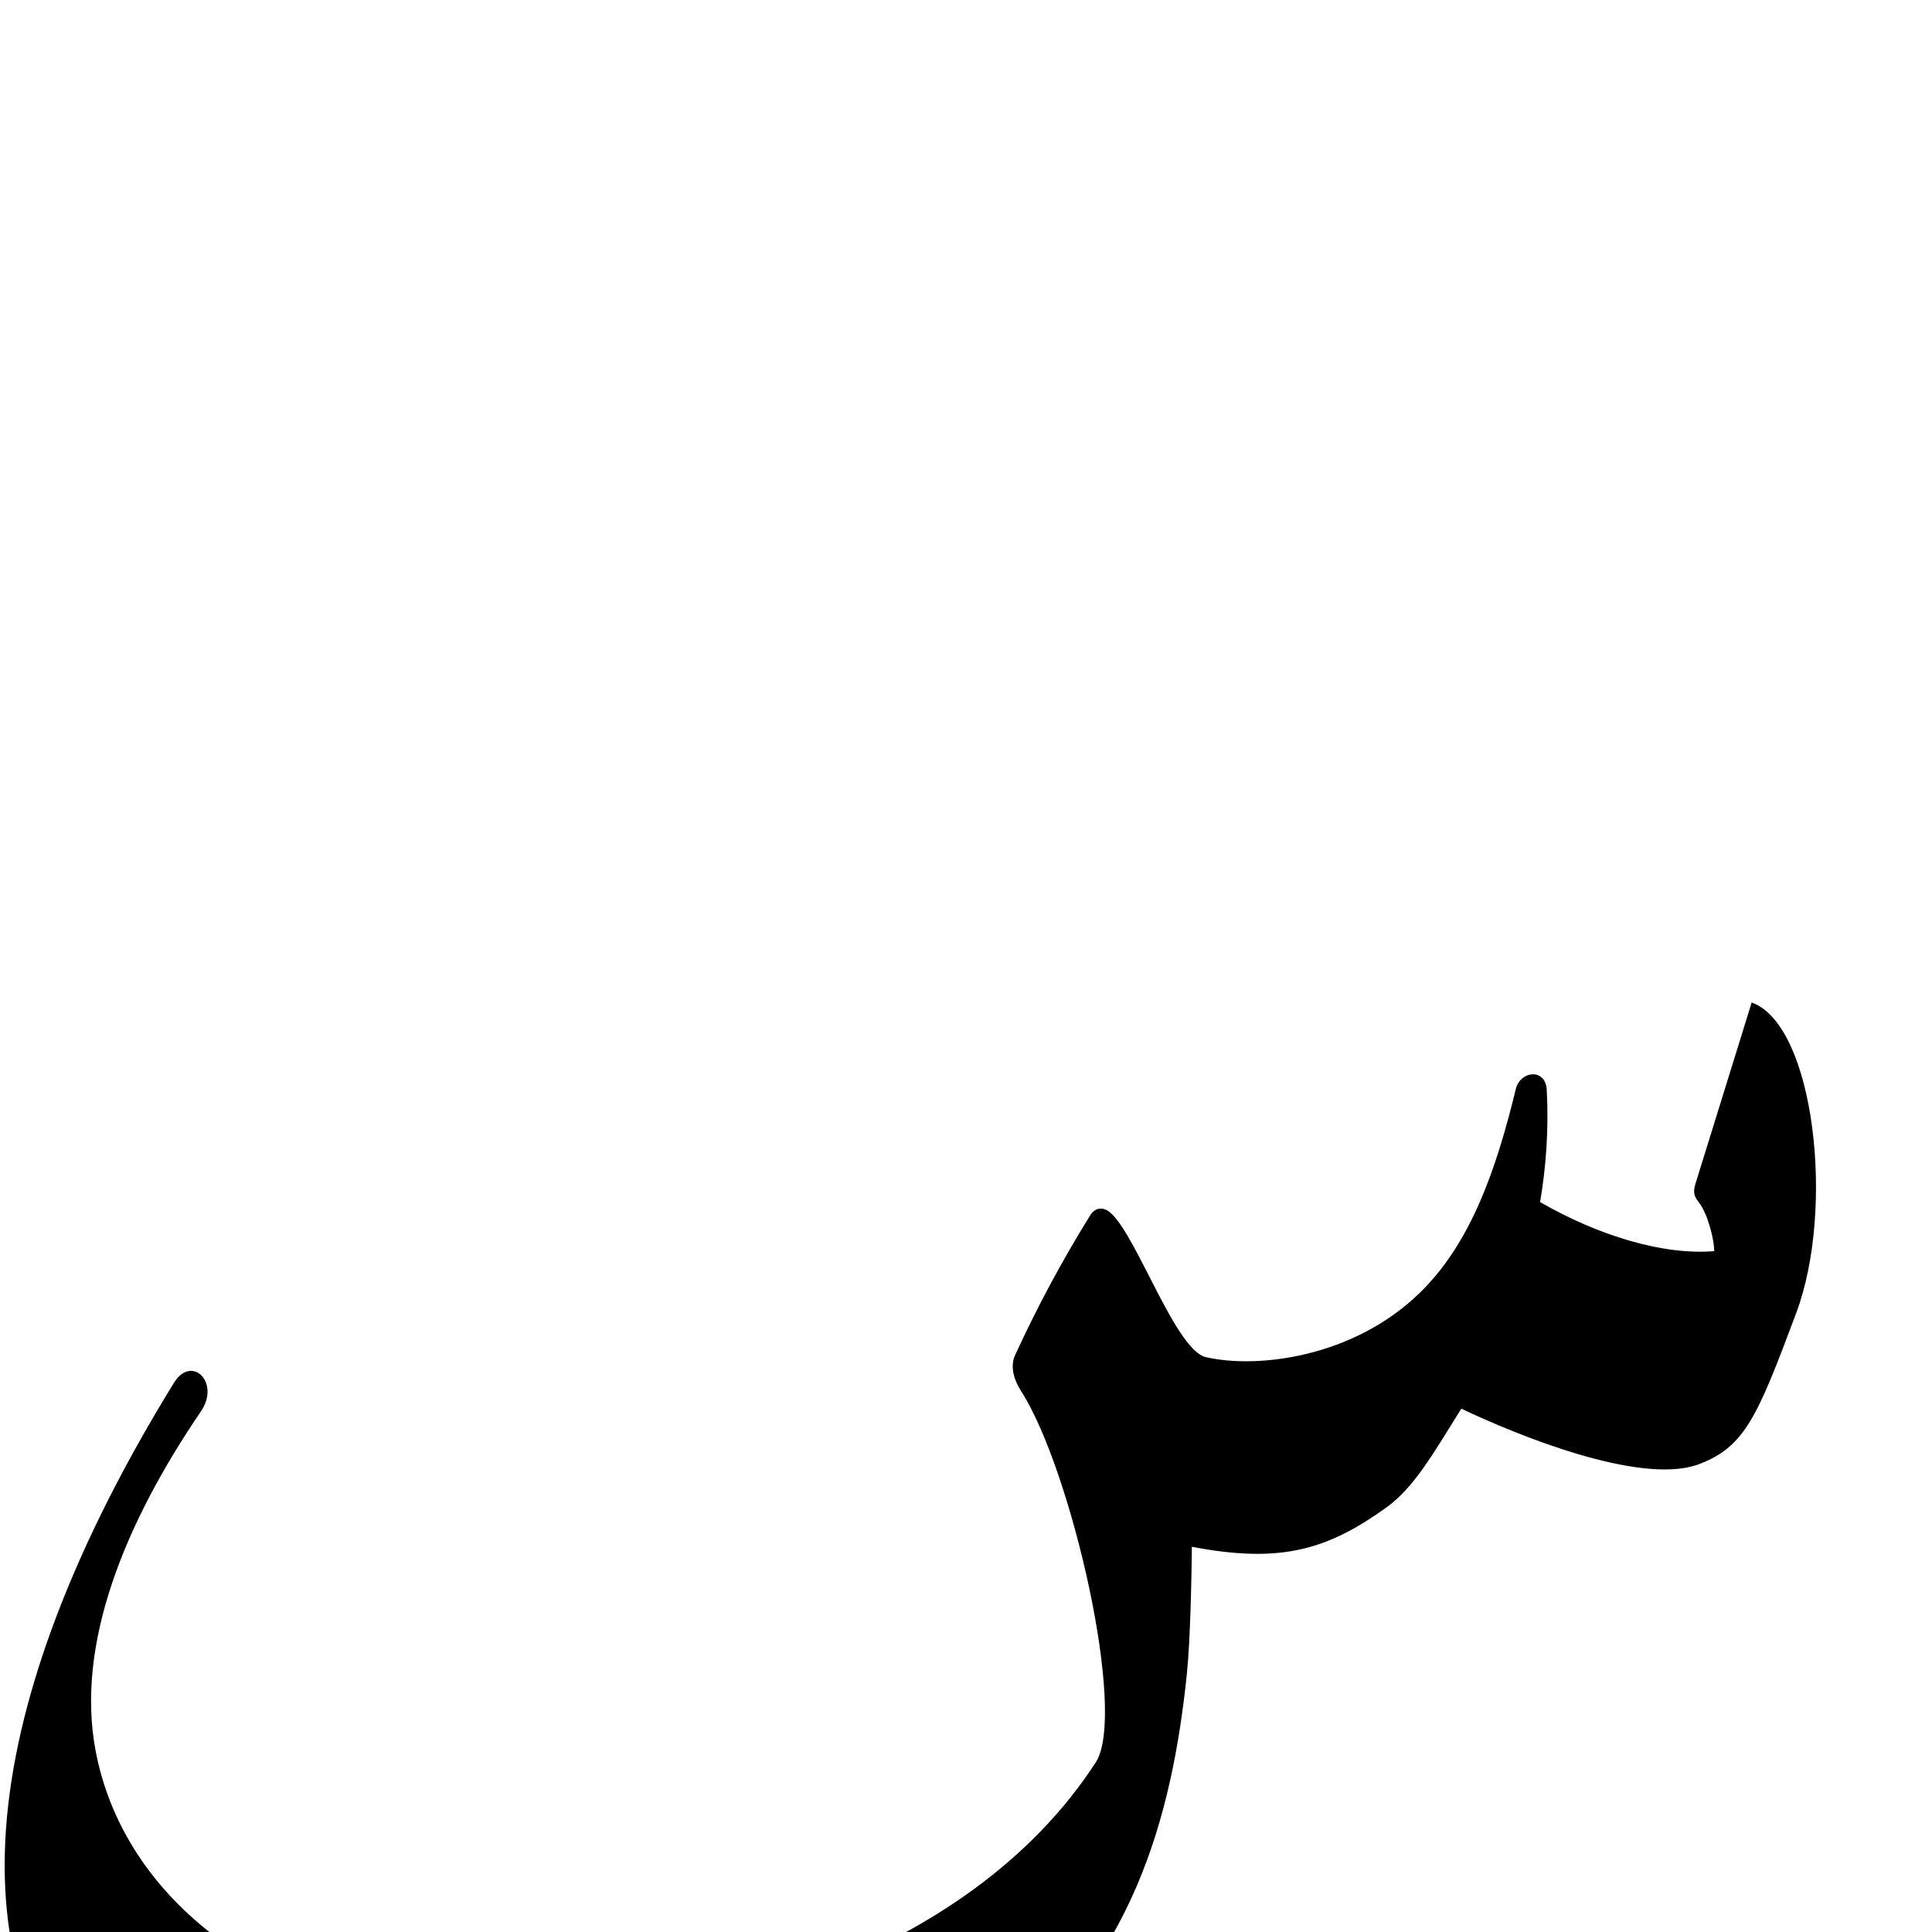
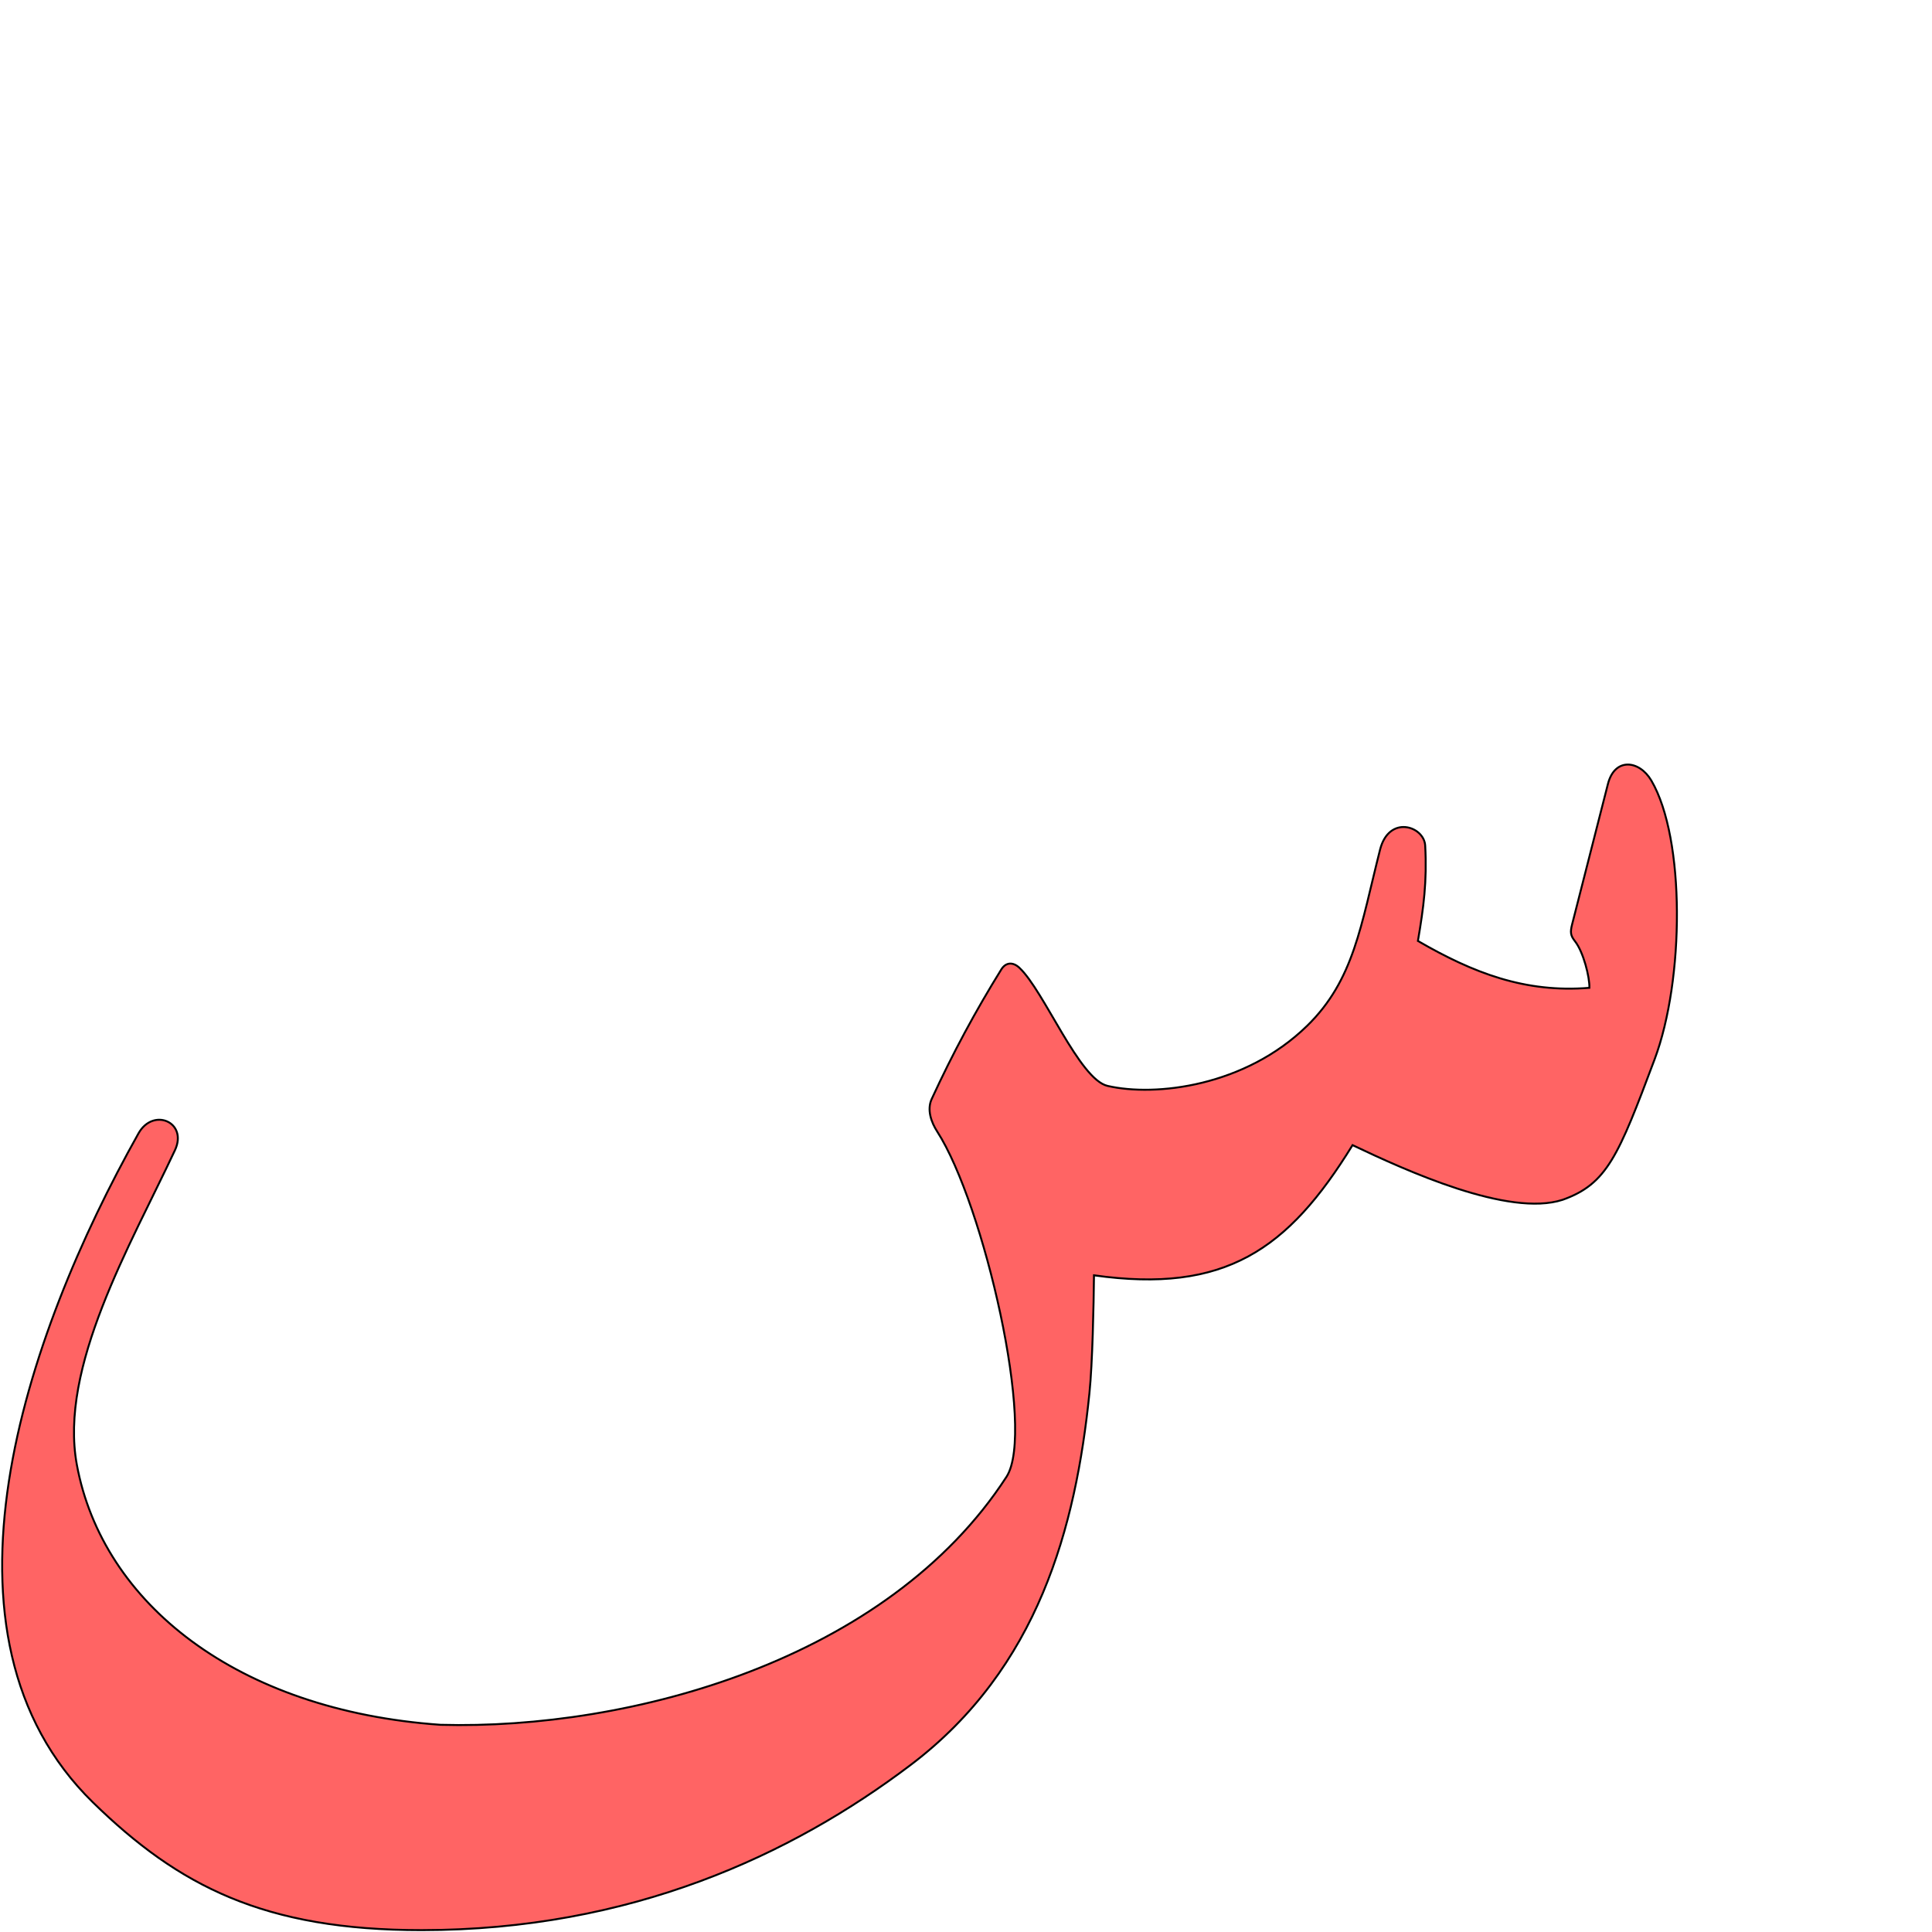
<svg xmlns="http://www.w3.org/2000/svg" version="1.0" width="1000" height="1000" id="svg5496">
  <defs id="defs5498">
    </defs>
  <g id="layer1" transform="matrix(1.3,0,0,1.3,2.400238,-240)" />
  <g id="g2486" transform="matrix(1.3,0,0,1.3,1080.105,-351.7647)">
    <g transform="translate(-283.4657,185.0312)" id="g2488" />
  </g>
-   <path style="fill:#000000;fill-rule:evenodd;stroke:#000000;stroke-width:1px;stroke-linecap:butt;stroke-linejoin:miter;stroke-opacity:1" d="M 906.985,519.546 L 878.167,612.472 C 876.765,616.99 877.179,618.785 879.755,622.085 C 884.491,628.15 887.966,642.19 887.77,648.043 C 861.475,650.396 827.482,640.335 796.607,622.449 C 799.785,603.786 801.166,584.239 800.101,564.193 C 799.519,553.285 787.233,554.86 785.07,563.787 C 774.805,606.146 761.544,643.835 735.345,669.412 C 700.718,703.216 650.813,709.109 623.992,702.928 C 608.174,699.282 588.543,641.193 574.767,628.362 C 571.3,625.134 567.283,625.174 564.696,629.343 C 550.372,652.43 537.699,675.915 525.882,701.587 C 523.095,707.642 525.64,714.638 528.929,719.746 C 554.987,760.219 584.138,886.927 567.604,912.431 C 501.129,1014.968 357.408,1053.678 251.826,1050.799 C 138.289,1042.81 63.25,983.058 48.904,905.809 C 38.761,851.193 63.589,788.922 103.626,730.187 C 113.353,715.916 99.278,701.711 90.463,716.009 C 2.927,858.006 -37.516,1009.681 57.882,1102.881 C 105.768,1149.663 153.6,1165.388 241.263,1165.362 C 358.09,1165.327 447.749,1121.043 514.142,1070.787 C 585.477,1016.79 606.243,940.493 613.876,865.834 C 615.6,848.968 616.248,816.941 616.423,800 C 663.452,809.169 687.385,801.242 717.072,780.024 C 731.471,769.732 741.056,752.699 756.185,728.481 C 786.095,742.724 847.845,767.681 877.938,757.853 C 902.693,749.018 908.966,733.572 929.207,679.568 C 949.449,625.565 938.519,531.676 906.985,519.546 z" id="path2491" />
+   <path style="fill:#ff0000;fill-opacity:0.608;fill-rule:evenodd;stroke:#000000;stroke-width:1;stroke-linecap:butt;stroke-linejoin:miter;stroke-miterlimit:4;stroke-opacity:1;stroke-dasharray:none" d="m 832.259,405.782 -18.5,72.516 c -1.085,4.252 -0.917,5.857 1.473,8.918 4.393,5.627 7.616,18.65 7.435,24.08 -33.291,2.706 -60.114,-7.674 -88.755,-24.265 2.948,-17.313 4.754,-30.735 3.766,-49.33 -0.54,-10.119 -18.742,-16.134 -23.365,2.091 -9.94,39.19 -13.449,67.452 -37.752,91.177 -32.122,31.358 -78.416,36.824 -103.296,31.09 -14.672,-3.381 -32.884,-49.267 -45.662,-61.17 -3.217,-2.995 -6.943,-2.958 -9.342,0.91 -13.288,21.416 -25.043,43.202 -36.006,67.016 -2.585,5.617 -0.225,12.106 2.827,16.845 24.172,37.544 51.214,155.083 35.876,178.741 -61.664,95.117 -194.985,131.026 -292.927,128.356 -105.321,-7.412 -174.929,-62.839 -188.237,-134.499 -9.41,-50.663 27.686,-113.61 50.761,-162.913 6.791,-14.511 -11.244,-22.297 -18.872,-8.711 -58.996,105.075 -112.056,259.837 -23.562,346.293 44.421,43.397 88.792,66.126 170.111,66.102 108.374,-0.033 191.543,-38.891 253.132,-85.511 66.173,-50.089 85.437,-123.086 92.517,-192.343 1.6,-15.645 2.201,-45.354 2.363,-61.07 67.689,9.521 100.373,-13.037 133.836,-67.391 27.744,13.213 80.839,37.41 108.755,28.293 22.963,-8.195 28.782,-22.524 47.559,-72.619 15.479,-41.296 15.935,-114.344 -1.649,-144.36 -6.189,-10.566 -18.945,-12.13 -22.486,1.752 z" id="path2491-1" />
</svg>
